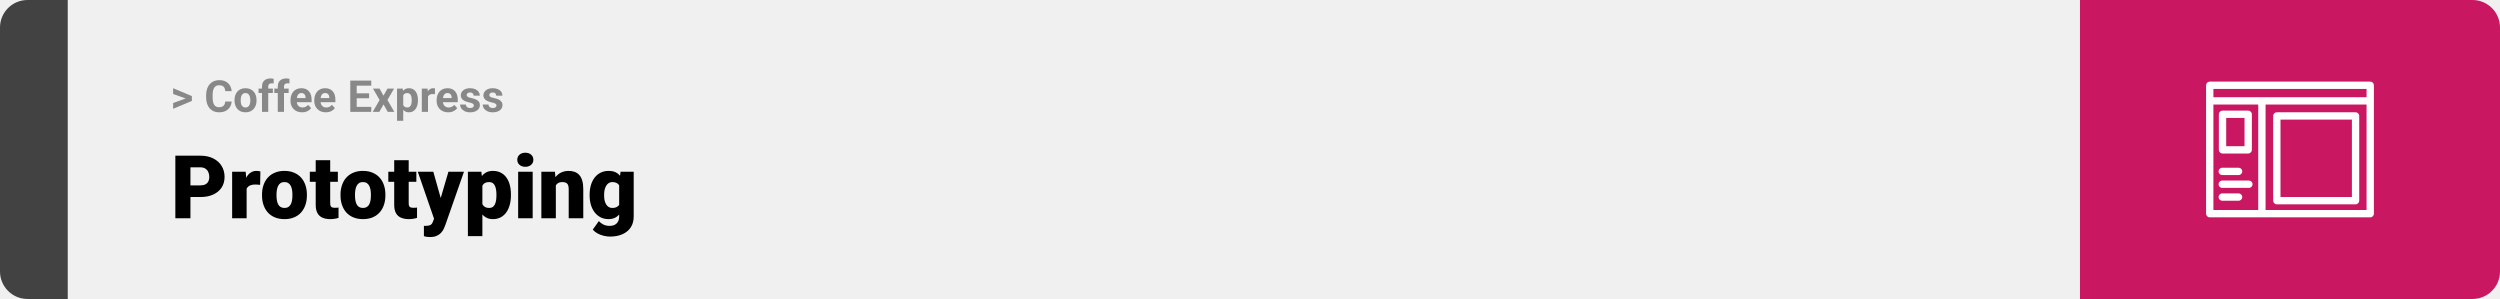
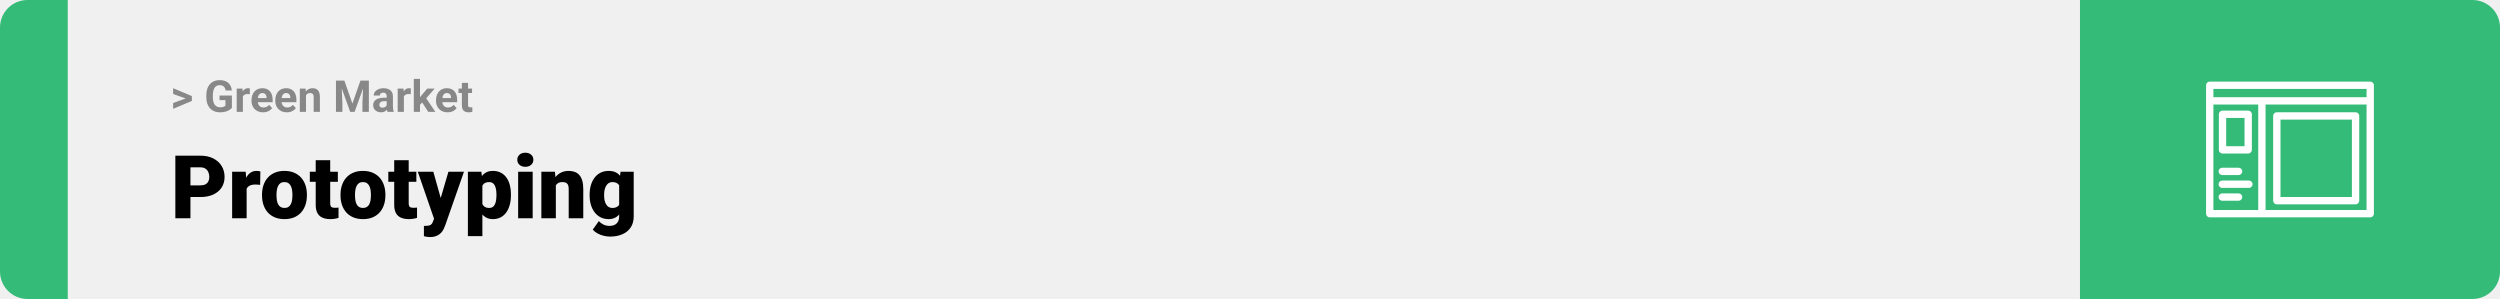
<svg xmlns="http://www.w3.org/2000/svg" width="1363" height="163" viewBox="0 0 1363 163" fill="none">
-   <path d="M0 15C0 6.716 6.716 0 15 0H37V163H15C6.716 163 0 156.284 0 148V15Z" fill="#424242" />
+   <path d="M0 15C0 6.716 6.716 0 15 0H37V163H15C6.716 163 0 156.284 0 148V15Z" fill="#34BB78" />
  <rect width="1097" height="163" transform="translate(37)" fill="#F0F0F0" />
-   <path d="M101.906 53.922L94.394 51.238V48.086L104.602 52.375V54.637L101.906 53.922ZM94.394 56.172L101.918 53.43L104.602 52.785V55.035L94.394 59.324V56.172ZM122.789 55.34H126.293C126.223 56.488 125.906 57.508 125.344 58.398C124.789 59.289 124.012 59.984 123.012 60.484C122.02 60.984 120.824 61.234 119.426 61.234C118.332 61.234 117.352 61.047 116.484 60.672C115.617 60.289 114.875 59.742 114.258 59.031C113.648 58.32 113.184 57.461 112.863 56.453C112.543 55.445 112.383 54.316 112.383 53.066V51.883C112.383 50.633 112.547 49.504 112.875 48.496C113.211 47.48 113.688 46.617 114.305 45.906C114.93 45.195 115.676 44.648 116.543 44.266C117.41 43.883 118.379 43.691 119.449 43.691C120.871 43.691 122.07 43.949 123.047 44.465C124.031 44.98 124.793 45.691 125.332 46.598C125.879 47.504 126.207 48.535 126.316 49.691H122.801C122.762 49.004 122.625 48.422 122.391 47.945C122.156 47.461 121.801 47.098 121.324 46.855C120.855 46.605 120.23 46.48 119.449 46.48C118.863 46.48 118.352 46.59 117.914 46.809C117.477 47.027 117.109 47.359 116.812 47.805C116.516 48.25 116.293 48.812 116.145 49.492C116.004 50.164 115.934 50.953 115.934 51.859V53.066C115.934 53.949 116 54.727 116.133 55.398C116.266 56.062 116.469 56.625 116.742 57.086C117.023 57.539 117.383 57.883 117.82 58.117C118.266 58.344 118.801 58.457 119.426 58.457C120.16 58.457 120.766 58.34 121.242 58.105C121.719 57.871 122.082 57.523 122.332 57.062C122.59 56.602 122.742 56.027 122.789 55.34ZM127.852 54.789V54.543C127.852 53.613 127.984 52.758 128.25 51.977C128.516 51.188 128.902 50.504 129.41 49.926C129.918 49.348 130.543 48.898 131.285 48.578C132.027 48.25 132.879 48.086 133.84 48.086C134.801 48.086 135.656 48.25 136.406 48.578C137.156 48.898 137.785 49.348 138.293 49.926C138.809 50.504 139.199 51.188 139.465 51.977C139.73 52.758 139.863 53.613 139.863 54.543V54.789C139.863 55.711 139.73 56.566 139.465 57.355C139.199 58.137 138.809 58.82 138.293 59.406C137.785 59.984 137.16 60.434 136.418 60.754C135.676 61.074 134.824 61.234 133.863 61.234C132.902 61.234 132.047 61.074 131.297 60.754C130.555 60.434 129.926 59.984 129.41 59.406C128.902 58.82 128.516 58.137 128.25 57.355C127.984 56.566 127.852 55.711 127.852 54.789ZM131.227 54.543V54.789C131.227 55.32 131.273 55.816 131.367 56.277C131.461 56.738 131.609 57.145 131.812 57.496C132.023 57.84 132.297 58.109 132.633 58.305C132.969 58.5 133.379 58.598 133.863 58.598C134.332 58.598 134.734 58.5 135.07 58.305C135.406 58.109 135.676 57.84 135.879 57.496C136.082 57.145 136.23 56.738 136.324 56.277C136.426 55.816 136.477 55.32 136.477 54.789V54.543C136.477 54.027 136.426 53.543 136.324 53.09C136.23 52.629 136.078 52.223 135.867 51.871C135.664 51.512 135.395 51.23 135.059 51.027C134.723 50.824 134.316 50.723 133.84 50.723C133.363 50.723 132.957 50.824 132.621 51.027C132.293 51.23 132.023 51.512 131.812 51.871C131.609 52.223 131.461 52.629 131.367 53.09C131.273 53.543 131.227 54.027 131.227 54.543ZM146.238 61H142.84V47.195C142.84 46.234 143.027 45.426 143.402 44.77C143.785 44.105 144.32 43.605 145.008 43.27C145.703 42.926 146.527 42.754 147.48 42.754C147.793 42.754 148.094 42.777 148.383 42.824C148.672 42.863 148.953 42.914 149.227 42.977L149.191 45.52C149.043 45.48 148.887 45.453 148.723 45.438C148.559 45.422 148.367 45.414 148.148 45.414C147.742 45.414 147.395 45.484 147.105 45.625C146.824 45.758 146.609 45.957 146.461 46.223C146.312 46.488 146.238 46.812 146.238 47.195V61ZM148.77 48.32V50.711H140.953V48.32H148.77ZM154.84 61H151.441V47.195C151.441 46.234 151.629 45.426 152.004 44.77C152.387 44.105 152.922 43.605 153.609 43.27C154.305 42.926 155.129 42.754 156.082 42.754C156.395 42.754 156.695 42.777 156.984 42.824C157.273 42.863 157.555 42.914 157.828 42.977L157.793 45.52C157.645 45.48 157.488 45.453 157.324 45.438C157.16 45.422 156.969 45.414 156.75 45.414C156.344 45.414 155.996 45.484 155.707 45.625C155.426 45.758 155.211 45.957 155.062 46.223C154.914 46.488 154.84 46.812 154.84 47.195V61ZM157.371 48.32V50.711H149.555V48.32H157.371ZM164.695 61.234C163.711 61.234 162.828 61.078 162.047 60.766C161.266 60.445 160.602 60.004 160.055 59.441C159.516 58.879 159.102 58.227 158.812 57.484C158.523 56.734 158.379 55.938 158.379 55.094V54.625C158.379 53.664 158.516 52.785 158.789 51.988C159.062 51.191 159.453 50.5 159.961 49.914C160.477 49.328 161.102 48.879 161.836 48.566C162.57 48.246 163.398 48.086 164.32 48.086C165.219 48.086 166.016 48.234 166.711 48.531C167.406 48.828 167.988 49.25 168.457 49.797C168.934 50.344 169.293 51 169.535 51.766C169.777 52.523 169.898 53.367 169.898 54.297V55.703H159.82V53.453H166.582V53.195C166.582 52.727 166.496 52.309 166.324 51.941C166.16 51.566 165.91 51.27 165.574 51.051C165.238 50.832 164.809 50.723 164.285 50.723C163.84 50.723 163.457 50.82 163.137 51.016C162.816 51.211 162.555 51.484 162.352 51.836C162.156 52.188 162.008 52.602 161.906 53.078C161.812 53.547 161.766 54.062 161.766 54.625V55.094C161.766 55.602 161.836 56.07 161.977 56.5C162.125 56.93 162.332 57.301 162.598 57.613C162.871 57.926 163.199 58.168 163.582 58.34C163.973 58.512 164.414 58.598 164.906 58.598C165.516 58.598 166.082 58.48 166.605 58.246C167.137 58.004 167.594 57.641 167.977 57.156L169.617 58.938C169.352 59.32 168.988 59.688 168.527 60.039C168.074 60.391 167.527 60.68 166.887 60.906C166.246 61.125 165.516 61.234 164.695 61.234ZM177.656 61.234C176.672 61.234 175.789 61.078 175.008 60.766C174.227 60.445 173.562 60.004 173.016 59.441C172.477 58.879 172.062 58.227 171.773 57.484C171.484 56.734 171.34 55.938 171.34 55.094V54.625C171.34 53.664 171.477 52.785 171.75 51.988C172.023 51.191 172.414 50.5 172.922 49.914C173.438 49.328 174.062 48.879 174.797 48.566C175.531 48.246 176.359 48.086 177.281 48.086C178.18 48.086 178.977 48.234 179.672 48.531C180.367 48.828 180.949 49.25 181.418 49.797C181.895 50.344 182.254 51 182.496 51.766C182.738 52.523 182.859 53.367 182.859 54.297V55.703H172.781V53.453H179.543V53.195C179.543 52.727 179.457 52.309 179.285 51.941C179.121 51.566 178.871 51.27 178.535 51.051C178.199 50.832 177.77 50.723 177.246 50.723C176.801 50.723 176.418 50.82 176.098 51.016C175.777 51.211 175.516 51.484 175.312 51.836C175.117 52.188 174.969 52.602 174.867 53.078C174.773 53.547 174.727 54.062 174.727 54.625V55.094C174.727 55.602 174.797 56.07 174.938 56.5C175.086 56.93 175.293 57.301 175.559 57.613C175.832 57.926 176.16 58.168 176.543 58.34C176.934 58.512 177.375 58.598 177.867 58.598C178.477 58.598 179.043 58.48 179.566 58.246C180.098 58.004 180.555 57.641 180.938 57.156L182.578 58.938C182.312 59.32 181.949 59.688 181.488 60.039C181.035 60.391 180.488 60.68 179.848 60.906C179.207 61.125 178.477 61.234 177.656 61.234ZM202.418 58.258V61H193.336V58.258H202.418ZM194.484 43.938V61H190.969V43.938H194.484ZM201.234 50.887V53.559H193.336V50.887H201.234ZM202.406 43.938V46.691H193.336V43.938H202.406ZM206.977 48.32L209.074 52.176L211.23 48.32H214.828L211.242 54.52L214.992 61H211.383L209.098 56.922L206.812 61H203.203L206.953 54.52L203.367 48.32H206.977ZM219.844 50.758V65.875H216.469V48.32H219.598L219.844 50.758ZM227.871 54.52V54.766C227.871 55.688 227.762 56.543 227.543 57.332C227.332 58.121 227.02 58.809 226.605 59.395C226.191 59.973 225.676 60.426 225.059 60.754C224.449 61.074 223.746 61.234 222.949 61.234C222.176 61.234 221.504 61.078 220.934 60.766C220.363 60.453 219.883 60.016 219.492 59.453C219.109 58.883 218.801 58.223 218.566 57.473C218.332 56.723 218.152 55.918 218.027 55.059V54.414C218.152 53.492 218.332 52.648 218.566 51.883C218.801 51.109 219.109 50.441 219.492 49.879C219.883 49.309 220.359 48.867 220.922 48.555C221.492 48.242 222.16 48.086 222.926 48.086C223.73 48.086 224.438 48.238 225.047 48.543C225.664 48.848 226.18 49.285 226.594 49.855C227.016 50.426 227.332 51.105 227.543 51.895C227.762 52.684 227.871 53.559 227.871 54.52ZM224.484 54.766V54.52C224.484 53.98 224.438 53.484 224.344 53.031C224.258 52.57 224.117 52.168 223.922 51.824C223.734 51.48 223.484 51.215 223.172 51.027C222.867 50.832 222.496 50.734 222.059 50.734C221.598 50.734 221.203 50.809 220.875 50.957C220.555 51.105 220.293 51.32 220.09 51.602C219.887 51.883 219.734 52.219 219.633 52.609C219.531 53 219.469 53.441 219.445 53.934V55.562C219.484 56.141 219.594 56.66 219.773 57.121C219.953 57.574 220.23 57.934 220.605 58.199C220.98 58.465 221.473 58.598 222.082 58.598C222.527 58.598 222.902 58.5 223.207 58.305C223.512 58.102 223.758 57.824 223.945 57.473C224.141 57.121 224.277 56.715 224.355 56.254C224.441 55.793 224.484 55.297 224.484 54.766ZM233.344 51.086V61H229.969V48.32H233.145L233.344 51.086ZM237.164 48.238L237.105 51.367C236.941 51.344 236.742 51.324 236.508 51.309C236.281 51.285 236.074 51.273 235.887 51.273C235.41 51.273 234.996 51.336 234.645 51.461C234.301 51.578 234.012 51.754 233.777 51.988C233.551 52.223 233.379 52.508 233.262 52.844C233.152 53.18 233.09 53.562 233.074 53.992L232.395 53.781C232.395 52.961 232.477 52.207 232.641 51.52C232.805 50.824 233.043 50.219 233.355 49.703C233.676 49.188 234.066 48.789 234.527 48.508C234.988 48.227 235.516 48.086 236.109 48.086C236.297 48.086 236.488 48.102 236.684 48.133C236.879 48.156 237.039 48.191 237.164 48.238ZM244.359 61.234C243.375 61.234 242.492 61.078 241.711 60.766C240.93 60.445 240.266 60.004 239.719 59.441C239.18 58.879 238.766 58.227 238.477 57.484C238.188 56.734 238.043 55.938 238.043 55.094V54.625C238.043 53.664 238.18 52.785 238.453 51.988C238.727 51.191 239.117 50.5 239.625 49.914C240.141 49.328 240.766 48.879 241.5 48.566C242.234 48.246 243.062 48.086 243.984 48.086C244.883 48.086 245.68 48.234 246.375 48.531C247.07 48.828 247.652 49.25 248.121 49.797C248.598 50.344 248.957 51 249.199 51.766C249.441 52.523 249.562 53.367 249.562 54.297V55.703H239.484V53.453H246.246V53.195C246.246 52.727 246.16 52.309 245.988 51.941C245.824 51.566 245.574 51.27 245.238 51.051C244.902 50.832 244.473 50.723 243.949 50.723C243.504 50.723 243.121 50.82 242.801 51.016C242.48 51.211 242.219 51.484 242.016 51.836C241.82 52.188 241.672 52.602 241.57 53.078C241.477 53.547 241.43 54.062 241.43 54.625V55.094C241.43 55.602 241.5 56.07 241.641 56.5C241.789 56.93 241.996 57.301 242.262 57.613C242.535 57.926 242.863 58.168 243.246 58.34C243.637 58.512 244.078 58.598 244.57 58.598C245.18 58.598 245.746 58.48 246.27 58.246C246.801 58.004 247.258 57.641 247.641 57.156L249.281 58.938C249.016 59.32 248.652 59.688 248.191 60.039C247.738 60.391 247.191 60.68 246.551 60.906C245.91 61.125 245.18 61.234 244.359 61.234ZM258.34 57.496C258.34 57.254 258.27 57.035 258.129 56.84C257.988 56.645 257.727 56.465 257.344 56.301C256.969 56.129 256.426 55.973 255.715 55.832C255.074 55.691 254.477 55.516 253.922 55.305C253.375 55.086 252.898 54.824 252.492 54.52C252.094 54.215 251.781 53.855 251.555 53.441C251.328 53.02 251.215 52.539 251.215 52C251.215 51.469 251.328 50.969 251.555 50.5C251.789 50.031 252.121 49.617 252.551 49.258C252.988 48.891 253.52 48.605 254.145 48.402C254.777 48.191 255.488 48.086 256.277 48.086C257.379 48.086 258.324 48.262 259.113 48.613C259.91 48.965 260.52 49.449 260.941 50.066C261.371 50.676 261.586 51.371 261.586 52.152H258.211C258.211 51.824 258.141 51.531 258 51.273C257.867 51.008 257.656 50.801 257.367 50.652C257.086 50.496 256.719 50.418 256.266 50.418C255.891 50.418 255.566 50.484 255.293 50.617C255.02 50.742 254.809 50.914 254.66 51.133C254.52 51.344 254.449 51.578 254.449 51.836C254.449 52.031 254.488 52.207 254.566 52.363C254.652 52.512 254.789 52.648 254.977 52.773C255.164 52.898 255.406 53.016 255.703 53.125C256.008 53.227 256.383 53.32 256.828 53.406C257.742 53.594 258.559 53.84 259.277 54.145C259.996 54.441 260.566 54.848 260.988 55.363C261.41 55.871 261.621 56.539 261.621 57.367C261.621 57.93 261.496 58.445 261.246 58.914C260.996 59.383 260.637 59.793 260.168 60.145C259.699 60.488 259.137 60.758 258.48 60.953C257.832 61.141 257.102 61.234 256.289 61.234C255.109 61.234 254.109 61.023 253.289 60.602C252.477 60.18 251.859 59.645 251.438 58.996C251.023 58.34 250.816 57.668 250.816 56.98H254.016C254.031 57.441 254.148 57.812 254.367 58.094C254.594 58.375 254.879 58.578 255.223 58.703C255.574 58.828 255.953 58.891 256.359 58.891C256.797 58.891 257.16 58.832 257.449 58.715C257.738 58.59 257.957 58.426 258.105 58.223C258.262 58.012 258.34 57.77 258.34 57.496ZM270.668 57.496C270.668 57.254 270.598 57.035 270.457 56.84C270.316 56.645 270.055 56.465 269.672 56.301C269.297 56.129 268.754 55.973 268.043 55.832C267.402 55.691 266.805 55.516 266.25 55.305C265.703 55.086 265.227 54.824 264.82 54.52C264.422 54.215 264.109 53.855 263.883 53.441C263.656 53.02 263.543 52.539 263.543 52C263.543 51.469 263.656 50.969 263.883 50.5C264.117 50.031 264.449 49.617 264.879 49.258C265.316 48.891 265.848 48.605 266.473 48.402C267.105 48.191 267.816 48.086 268.605 48.086C269.707 48.086 270.652 48.262 271.441 48.613C272.238 48.965 272.848 49.449 273.27 50.066C273.699 50.676 273.914 51.371 273.914 52.152H270.539C270.539 51.824 270.469 51.531 270.328 51.273C270.195 51.008 269.984 50.801 269.695 50.652C269.414 50.496 269.047 50.418 268.594 50.418C268.219 50.418 267.895 50.484 267.621 50.617C267.348 50.742 267.137 50.914 266.988 51.133C266.848 51.344 266.777 51.578 266.777 51.836C266.777 52.031 266.816 52.207 266.895 52.363C266.98 52.512 267.117 52.648 267.305 52.773C267.492 52.898 267.734 53.016 268.031 53.125C268.336 53.227 268.711 53.32 269.156 53.406C270.07 53.594 270.887 53.84 271.605 54.145C272.324 54.441 272.895 54.848 273.316 55.363C273.738 55.871 273.949 56.539 273.949 57.367C273.949 57.93 273.824 58.445 273.574 58.914C273.324 59.383 272.965 59.793 272.496 60.145C272.027 60.488 271.465 60.758 270.809 60.953C270.16 61.141 269.43 61.234 268.617 61.234C267.438 61.234 266.438 61.023 265.617 60.602C264.805 60.18 264.188 59.645 263.766 58.996C263.352 58.34 263.145 57.668 263.145 56.98H266.344C266.359 57.441 266.477 57.812 266.695 58.094C266.922 58.375 267.207 58.578 267.551 58.703C267.902 58.828 268.281 58.891 268.688 58.891C269.125 58.891 269.488 58.832 269.777 58.715C270.066 58.59 270.285 58.426 270.434 58.223C270.59 58.012 270.668 57.77 270.668 57.496Z" fill="#888888" />
+   <path d="M101.906 53.922L94.394 51.238V48.086L104.602 52.375V54.637L101.906 53.922ZM94.394 56.172L101.918 53.43L104.602 52.785V55.035L94.394 59.324V56.172ZM126.422 52.082V58.844C126.156 59.164 125.746 59.512 125.191 59.887C124.637 60.254 123.922 60.57 123.047 60.836C122.172 61.102 121.113 61.234 119.871 61.234C118.77 61.234 117.766 61.055 116.859 60.695C115.953 60.328 115.172 59.793 114.516 59.09C113.867 58.387 113.367 57.527 113.016 56.512C112.664 55.488 112.488 54.32 112.488 53.008V51.941C112.488 50.629 112.656 49.461 112.992 48.438C113.336 47.414 113.824 46.551 114.457 45.848C115.09 45.145 115.844 44.609 116.719 44.242C117.594 43.875 118.566 43.691 119.637 43.691C121.121 43.691 122.34 43.934 123.293 44.418C124.246 44.895 124.973 45.559 125.473 46.41C125.98 47.254 126.293 48.223 126.41 49.316H123C122.914 48.738 122.75 48.234 122.508 47.805C122.266 47.375 121.918 47.039 121.465 46.797C121.02 46.555 120.441 46.434 119.73 46.434C119.145 46.434 118.621 46.555 118.16 46.797C117.707 47.031 117.324 47.379 117.012 47.84C116.699 48.301 116.461 48.871 116.297 49.551C116.133 50.23 116.051 51.02 116.051 51.918V53.008C116.051 53.898 116.137 54.688 116.309 55.375C116.48 56.055 116.734 56.629 117.07 57.098C117.414 57.559 117.836 57.906 118.336 58.141C118.836 58.375 119.418 58.492 120.082 58.492C120.637 58.492 121.098 58.445 121.465 58.352C121.84 58.258 122.141 58.145 122.367 58.012C122.602 57.871 122.781 57.738 122.906 57.613V54.59H119.695V52.082H126.422ZM132.422 51.086V61H129.047V48.32H132.223L132.422 51.086ZM136.242 48.238L136.184 51.367C136.02 51.344 135.82 51.324 135.586 51.309C135.359 51.285 135.152 51.273 134.965 51.273C134.488 51.273 134.074 51.336 133.723 51.461C133.379 51.578 133.09 51.754 132.855 51.988C132.629 52.223 132.457 52.508 132.34 52.844C132.23 53.18 132.168 53.562 132.152 53.992L131.473 53.781C131.473 52.961 131.555 52.207 131.719 51.52C131.883 50.824 132.121 50.219 132.434 49.703C132.754 49.188 133.145 48.789 133.605 48.508C134.066 48.227 134.594 48.086 135.188 48.086C135.375 48.086 135.566 48.102 135.762 48.133C135.957 48.156 136.117 48.191 136.242 48.238ZM143.438 61.234C142.453 61.234 141.57 61.078 140.789 60.766C140.008 60.445 139.344 60.004 138.797 59.441C138.258 58.879 137.844 58.227 137.555 57.484C137.266 56.734 137.121 55.938 137.121 55.094V54.625C137.121 53.664 137.258 52.785 137.531 51.988C137.805 51.191 138.195 50.5 138.703 49.914C139.219 49.328 139.844 48.879 140.578 48.566C141.312 48.246 142.141 48.086 143.062 48.086C143.961 48.086 144.758 48.234 145.453 48.531C146.148 48.828 146.73 49.25 147.199 49.797C147.676 50.344 148.035 51 148.277 51.766C148.52 52.523 148.641 53.367 148.641 54.297V55.703H138.562V53.453H145.324V53.195C145.324 52.727 145.238 52.309 145.066 51.941C144.902 51.566 144.652 51.27 144.316 51.051C143.98 50.832 143.551 50.723 143.027 50.723C142.582 50.723 142.199 50.82 141.879 51.016C141.559 51.211 141.297 51.484 141.094 51.836C140.898 52.188 140.75 52.602 140.648 53.078C140.555 53.547 140.508 54.062 140.508 54.625V55.094C140.508 55.602 140.578 56.07 140.719 56.5C140.867 56.93 141.074 57.301 141.34 57.613C141.613 57.926 141.941 58.168 142.324 58.34C142.715 58.512 143.156 58.598 143.648 58.598C144.258 58.598 144.824 58.48 145.348 58.246C145.879 58.004 146.336 57.641 146.719 57.156L148.359 58.938C148.094 59.32 147.73 59.688 147.27 60.039C146.816 60.391 146.27 60.68 145.629 60.906C144.988 61.125 144.258 61.234 143.438 61.234ZM156.398 61.234C155.414 61.234 154.531 61.078 153.75 60.766C152.969 60.445 152.305 60.004 151.758 59.441C151.219 58.879 150.805 58.227 150.516 57.484C150.227 56.734 150.082 55.938 150.082 55.094V54.625C150.082 53.664 150.219 52.785 150.492 51.988C150.766 51.191 151.156 50.5 151.664 49.914C152.18 49.328 152.805 48.879 153.539 48.566C154.273 48.246 155.102 48.086 156.023 48.086C156.922 48.086 157.719 48.234 158.414 48.531C159.109 48.828 159.691 49.25 160.16 49.797C160.637 50.344 160.996 51 161.238 51.766C161.48 52.523 161.602 53.367 161.602 54.297V55.703H151.523V53.453H158.285V53.195C158.285 52.727 158.199 52.309 158.027 51.941C157.863 51.566 157.613 51.27 157.277 51.051C156.941 50.832 156.512 50.723 155.988 50.723C155.543 50.723 155.16 50.82 154.84 51.016C154.52 51.211 154.258 51.484 154.055 51.836C153.859 52.188 153.711 52.602 153.609 53.078C153.516 53.547 153.469 54.062 153.469 54.625V55.094C153.469 55.602 153.539 56.07 153.68 56.5C153.828 56.93 154.035 57.301 154.301 57.613C154.574 57.926 154.902 58.168 155.285 58.34C155.676 58.512 156.117 58.598 156.609 58.598C157.219 58.598 157.785 58.48 158.309 58.246C158.84 58.004 159.297 57.641 159.68 57.156L161.32 58.938C161.055 59.32 160.691 59.688 160.23 60.039C159.777 60.391 159.23 60.68 158.59 60.906C157.949 61.125 157.219 61.234 156.398 61.234ZM166.828 51.027V61H163.453V48.32H166.617L166.828 51.027ZM166.336 54.215H165.422C165.422 53.277 165.543 52.434 165.785 51.684C166.027 50.926 166.367 50.281 166.805 49.75C167.242 49.211 167.762 48.801 168.363 48.52C168.973 48.23 169.652 48.086 170.402 48.086C170.996 48.086 171.539 48.172 172.031 48.344C172.523 48.516 172.945 48.789 173.297 49.164C173.656 49.539 173.93 50.035 174.117 50.652C174.312 51.27 174.41 52.023 174.41 52.914V61H171.012V52.902C171.012 52.34 170.934 51.902 170.777 51.59C170.621 51.277 170.391 51.059 170.086 50.934C169.789 50.801 169.422 50.734 168.984 50.734C168.531 50.734 168.137 50.824 167.801 51.004C167.473 51.184 167.199 51.434 166.98 51.754C166.77 52.066 166.609 52.434 166.5 52.855C166.391 53.277 166.336 53.73 166.336 54.215ZM184.77 43.938H187.746L192.129 56.465L196.512 43.938H199.488L193.324 61H190.934L184.77 43.938ZM183.164 43.938H186.129L186.668 56.148V61H183.164V43.938ZM198.129 43.938H201.105V61H197.59V56.148L198.129 43.938ZM210.82 58.141V52.492C210.82 52.086 210.754 51.738 210.621 51.449C210.488 51.152 210.281 50.922 210 50.758C209.727 50.594 209.371 50.512 208.934 50.512C208.559 50.512 208.234 50.578 207.961 50.711C207.688 50.836 207.477 51.02 207.328 51.262C207.18 51.496 207.105 51.773 207.105 52.094H203.73C203.73 51.555 203.855 51.043 204.105 50.559C204.355 50.074 204.719 49.648 205.195 49.281C205.672 48.906 206.238 48.613 206.895 48.402C207.559 48.191 208.301 48.086 209.121 48.086C210.105 48.086 210.98 48.25 211.746 48.578C212.512 48.906 213.113 49.398 213.551 50.055C213.996 50.711 214.219 51.531 214.219 52.516V57.941C214.219 58.637 214.262 59.207 214.348 59.652C214.434 60.09 214.559 60.473 214.723 60.801V61H211.312C211.148 60.656 211.023 60.227 210.938 59.711C210.859 59.188 210.82 58.664 210.82 58.141ZM211.266 53.277L211.289 55.188H209.402C208.957 55.188 208.57 55.238 208.242 55.34C207.914 55.441 207.645 55.586 207.434 55.773C207.223 55.953 207.066 56.164 206.965 56.406C206.871 56.648 206.824 56.914 206.824 57.203C206.824 57.492 206.891 57.754 207.023 57.988C207.156 58.215 207.348 58.395 207.598 58.527C207.848 58.652 208.141 58.715 208.477 58.715C208.984 58.715 209.426 58.613 209.801 58.41C210.176 58.207 210.465 57.957 210.668 57.66C210.879 57.363 210.988 57.082 210.996 56.816L211.887 58.246C211.762 58.566 211.59 58.898 211.371 59.242C211.16 59.586 210.891 59.91 210.562 60.215C210.234 60.512 209.84 60.758 209.379 60.953C208.918 61.141 208.371 61.234 207.738 61.234C206.934 61.234 206.203 61.074 205.547 60.754C204.898 60.426 204.383 59.977 204 59.406C203.625 58.828 203.438 58.172 203.438 57.438C203.438 56.773 203.562 56.184 203.812 55.668C204.062 55.152 204.43 54.719 204.914 54.367C205.406 54.008 206.02 53.738 206.754 53.559C207.488 53.371 208.34 53.277 209.309 53.277H211.266ZM220.195 51.086V61H216.82V48.32H219.996L220.195 51.086ZM224.016 48.238L223.957 51.367C223.793 51.344 223.594 51.324 223.359 51.309C223.133 51.285 222.926 51.273 222.738 51.273C222.262 51.273 221.848 51.336 221.496 51.461C221.152 51.578 220.863 51.754 220.629 51.988C220.402 52.223 220.23 52.508 220.113 52.844C220.004 53.18 219.941 53.562 219.926 53.992L219.246 53.781C219.246 52.961 219.328 52.207 219.492 51.52C219.656 50.824 219.895 50.219 220.207 49.703C220.527 49.188 220.918 48.789 221.379 48.508C221.84 48.227 222.367 48.086 222.961 48.086C223.148 48.086 223.34 48.102 223.535 48.133C223.73 48.156 223.891 48.191 224.016 48.238ZM228.984 42.988V61H225.609V42.988H228.984ZM236.977 48.32L231.469 54.602L228.516 57.59L227.285 55.152L229.629 52.176L232.922 48.32H236.977ZM233.473 61L229.723 55.141L232.055 53.102L237.363 61H233.473ZM244.031 61.234C243.047 61.234 242.164 61.078 241.383 60.766C240.602 60.445 239.938 60.004 239.391 59.441C238.852 58.879 238.438 58.227 238.148 57.484C237.859 56.734 237.715 55.938 237.715 55.094V54.625C237.715 53.664 237.852 52.785 238.125 51.988C238.398 51.191 238.789 50.5 239.297 49.914C239.812 49.328 240.438 48.879 241.172 48.566C241.906 48.246 242.734 48.086 243.656 48.086C244.555 48.086 245.352 48.234 246.047 48.531C246.742 48.828 247.324 49.25 247.793 49.797C248.27 50.344 248.629 51 248.871 51.766C249.113 52.523 249.234 53.367 249.234 54.297V55.703H239.156V53.453H245.918V53.195C245.918 52.727 245.832 52.309 245.66 51.941C245.496 51.566 245.246 51.27 244.91 51.051C244.574 50.832 244.145 50.723 243.621 50.723C243.176 50.723 242.793 50.82 242.473 51.016C242.152 51.211 241.891 51.484 241.688 51.836C241.492 52.188 241.344 52.602 241.242 53.078C241.148 53.547 241.102 54.062 241.102 54.625V55.094C241.102 55.602 241.172 56.07 241.312 56.5C241.461 56.93 241.668 57.301 241.934 57.613C242.207 57.926 242.535 58.168 242.918 58.34C243.309 58.512 243.75 58.598 244.242 58.598C244.852 58.598 245.418 58.48 245.941 58.246C246.473 58.004 246.93 57.641 247.312 57.156L248.953 58.938C248.688 59.32 248.324 59.688 247.863 60.039C247.41 60.391 246.863 60.68 246.223 60.906C245.582 61.125 244.852 61.234 244.031 61.234ZM257.367 48.32V50.711H249.984V48.32H257.367ZM251.812 45.191H255.188V57.18C255.188 57.547 255.234 57.828 255.328 58.023C255.43 58.219 255.578 58.355 255.773 58.434C255.969 58.504 256.215 58.539 256.512 58.539C256.723 58.539 256.91 58.531 257.074 58.516C257.246 58.492 257.391 58.469 257.508 58.445L257.52 60.93C257.23 61.023 256.918 61.098 256.582 61.152C256.246 61.207 255.875 61.234 255.469 61.234C254.727 61.234 254.078 61.113 253.523 60.871C252.977 60.621 252.555 60.223 252.258 59.676C251.961 59.129 251.812 58.41 251.812 57.52V45.191Z" fill="#888888" />
  <path d="M109.219 107.422H100.734V101.07H109.219C110.375 101.07 111.312 100.875 112.031 100.484C112.75 100.094 113.273 99.555 113.602 98.867C113.945 98.164 114.117 97.375 114.117 96.5C114.117 95.562 113.945 94.695 113.602 93.898C113.273 93.102 112.75 92.461 112.031 91.977C111.312 91.477 110.375 91.227 109.219 91.227H103.828V119H95.602V84.875H109.219C111.953 84.875 114.305 85.375 116.273 86.375C118.258 87.375 119.781 88.75 120.844 90.5C121.906 92.234 122.438 94.219 122.438 96.453C122.438 98.656 121.906 100.578 120.844 102.219C119.781 103.859 118.258 105.141 116.273 106.062C114.305 106.969 111.953 107.422 109.219 107.422ZM134.461 99.922V119H126.562V93.641H133.945L134.461 99.922ZM141.961 93.453L141.82 100.789C141.508 100.758 141.086 100.719 140.555 100.672C140.023 100.625 139.578 100.602 139.219 100.602C138.297 100.602 137.5 100.711 136.828 100.93C136.172 101.133 135.625 101.445 135.188 101.867C134.766 102.273 134.453 102.789 134.25 103.414C134.062 104.039 133.977 104.766 133.992 105.594L132.562 104.656C132.562 102.953 132.727 101.406 133.055 100.016C133.398 98.609 133.883 97.398 134.508 96.383C135.133 95.352 135.891 94.562 136.781 94.016C137.672 93.453 138.672 93.172 139.781 93.172C140.172 93.172 140.555 93.195 140.93 93.242C141.32 93.289 141.664 93.359 141.961 93.453ZM142.852 106.578V106.086C142.852 104.227 143.117 102.516 143.648 100.953C144.18 99.375 144.961 98.008 145.992 96.852C147.023 95.695 148.297 94.797 149.812 94.156C151.328 93.5 153.078 93.172 155.062 93.172C157.062 93.172 158.82 93.5 160.336 94.156C161.867 94.797 163.148 95.695 164.18 96.852C165.211 98.008 165.992 99.375 166.523 100.953C167.055 102.516 167.32 104.227 167.32 106.086V106.578C167.32 108.422 167.055 110.133 166.523 111.711C165.992 113.273 165.211 114.641 164.18 115.812C163.148 116.969 161.875 117.867 160.359 118.508C158.844 119.148 157.094 119.469 155.109 119.469C153.125 119.469 151.367 119.148 149.836 118.508C148.305 117.867 147.023 116.969 145.992 115.812C144.961 114.641 144.18 113.273 143.648 111.711C143.117 110.133 142.852 108.422 142.852 106.578ZM150.75 106.086V106.578C150.75 107.531 150.82 108.422 150.961 109.25C151.102 110.078 151.336 110.805 151.664 111.43C151.992 112.039 152.438 112.516 153 112.859C153.562 113.203 154.266 113.375 155.109 113.375C155.938 113.375 156.625 113.203 157.172 112.859C157.734 112.516 158.18 112.039 158.508 111.43C158.836 110.805 159.07 110.078 159.211 109.25C159.352 108.422 159.422 107.531 159.422 106.578V106.086C159.422 105.164 159.352 104.297 159.211 103.484C159.07 102.656 158.836 101.93 158.508 101.305C158.18 100.664 157.734 100.164 157.172 99.805C156.609 99.445 155.906 99.266 155.062 99.266C154.234 99.266 153.539 99.445 152.977 99.805C152.43 100.164 151.992 100.664 151.664 101.305C151.336 101.93 151.102 102.656 150.961 103.484C150.82 104.297 150.75 105.164 150.75 106.086ZM184.195 93.641V99.125H168.914V93.641H184.195ZM172.125 87.336H180.023V110.727C180.023 111.398 180.102 111.922 180.258 112.297C180.414 112.656 180.68 112.914 181.055 113.07C181.445 113.211 181.961 113.281 182.602 113.281C183.055 113.281 183.43 113.273 183.727 113.258C184.023 113.227 184.305 113.188 184.57 113.141V118.789C183.898 119.008 183.195 119.172 182.461 119.281C181.727 119.406 180.945 119.469 180.117 119.469C178.43 119.469 176.984 119.203 175.781 118.672C174.594 118.141 173.688 117.305 173.062 116.164C172.438 115.023 172.125 113.539 172.125 111.711V87.336ZM185.648 106.578V106.086C185.648 104.227 185.914 102.516 186.445 100.953C186.977 99.375 187.758 98.008 188.789 96.852C189.82 95.695 191.094 94.797 192.609 94.156C194.125 93.5 195.875 93.172 197.859 93.172C199.859 93.172 201.617 93.5 203.133 94.156C204.664 94.797 205.945 95.695 206.977 96.852C208.008 98.008 208.789 99.375 209.32 100.953C209.852 102.516 210.117 104.227 210.117 106.086V106.578C210.117 108.422 209.852 110.133 209.32 111.711C208.789 113.273 208.008 114.641 206.977 115.812C205.945 116.969 204.672 117.867 203.156 118.508C201.641 119.148 199.891 119.469 197.906 119.469C195.922 119.469 194.164 119.148 192.633 118.508C191.102 117.867 189.82 116.969 188.789 115.812C187.758 114.641 186.977 113.273 186.445 111.711C185.914 110.133 185.648 108.422 185.648 106.578ZM193.547 106.086V106.578C193.547 107.531 193.617 108.422 193.758 109.25C193.898 110.078 194.133 110.805 194.461 111.43C194.789 112.039 195.234 112.516 195.797 112.859C196.359 113.203 197.062 113.375 197.906 113.375C198.734 113.375 199.422 113.203 199.969 112.859C200.531 112.516 200.977 112.039 201.305 111.43C201.633 110.805 201.867 110.078 202.008 109.25C202.148 108.422 202.219 107.531 202.219 106.578V106.086C202.219 105.164 202.148 104.297 202.008 103.484C201.867 102.656 201.633 101.93 201.305 101.305C200.977 100.664 200.531 100.164 199.969 99.805C199.406 99.445 198.703 99.266 197.859 99.266C197.031 99.266 196.336 99.445 195.773 99.805C195.227 100.164 194.789 100.664 194.461 101.305C194.133 101.93 193.898 102.656 193.758 103.484C193.617 104.297 193.547 105.164 193.547 106.086ZM226.992 93.641V99.125H211.711V93.641H226.992ZM214.922 87.336H222.82V110.727C222.82 111.398 222.898 111.922 223.055 112.297C223.211 112.656 223.477 112.914 223.852 113.07C224.242 113.211 224.758 113.281 225.398 113.281C225.852 113.281 226.227 113.273 226.523 113.258C226.82 113.227 227.102 113.188 227.367 113.141V118.789C226.695 119.008 225.992 119.172 225.258 119.281C224.523 119.406 223.742 119.469 222.914 119.469C221.227 119.469 219.781 119.203 218.578 118.672C217.391 118.141 216.484 117.305 215.859 116.164C215.234 115.023 214.922 113.539 214.922 111.711V87.336ZM237.914 116.023L244.477 93.641H252.961L242.766 122.773C242.547 123.414 242.258 124.102 241.898 124.836C241.539 125.586 241.047 126.297 240.422 126.969C239.797 127.641 238.992 128.188 238.008 128.609C237.039 129.031 235.836 129.242 234.398 129.242C233.633 129.242 233.07 129.203 232.711 129.125C232.367 129.062 231.836 128.945 231.117 128.773V123.125C231.32 123.125 231.492 123.125 231.633 123.125C231.789 123.125 231.961 123.125 232.148 123.125C232.992 123.125 233.664 123.039 234.164 122.867C234.68 122.695 235.07 122.445 235.336 122.117C235.617 121.789 235.836 121.391 235.992 120.922L237.914 116.023ZM236.25 93.641L241.242 111.383L242.109 119.75H236.812L227.789 93.641H236.25ZM262.992 98.516V128.75H255.094V93.641H262.453L262.992 98.516ZM278.555 106.016V106.508C278.555 108.352 278.344 110.062 277.922 111.641C277.5 113.219 276.875 114.594 276.047 115.766C275.219 116.938 274.188 117.852 272.953 118.508C271.734 119.148 270.32 119.469 268.711 119.469C267.195 119.469 265.891 119.133 264.797 118.461C263.703 117.789 262.789 116.859 262.055 115.672C261.32 114.484 260.727 113.125 260.273 111.594C259.82 110.062 259.461 108.445 259.195 106.742V106.109C259.461 104.281 259.82 102.586 260.273 101.023C260.727 99.445 261.32 98.07 262.055 96.898C262.789 95.727 263.695 94.812 264.773 94.156C265.867 93.5 267.172 93.172 268.688 93.172C270.297 93.172 271.711 93.477 272.93 94.086C274.164 94.695 275.195 95.57 276.023 96.711C276.867 97.836 277.5 99.188 277.922 100.766C278.344 102.344 278.555 104.094 278.555 106.016ZM270.656 106.508V106.016C270.656 105.031 270.586 104.133 270.445 103.32C270.305 102.492 270.078 101.773 269.766 101.164C269.469 100.555 269.07 100.086 268.57 99.758C268.07 99.43 267.453 99.266 266.719 99.266C265.875 99.266 265.164 99.398 264.586 99.664C264.023 99.914 263.57 100.305 263.227 100.836C262.898 101.352 262.664 102 262.523 102.781C262.398 103.547 262.344 104.445 262.359 105.477V107.398C262.328 108.586 262.445 109.633 262.711 110.539C262.977 111.43 263.438 112.125 264.094 112.625C264.75 113.125 265.641 113.375 266.766 113.375C267.516 113.375 268.141 113.203 268.641 112.859C269.141 112.5 269.539 112.008 269.836 111.383C270.133 110.742 270.344 110.008 270.469 109.18C270.594 108.352 270.656 107.461 270.656 106.508ZM290.414 93.641V119H282.492V93.641H290.414ZM282.023 87.102C282.023 85.977 282.43 85.055 283.242 84.336C284.055 83.617 285.109 83.258 286.406 83.258C287.703 83.258 288.758 83.617 289.57 84.336C290.383 85.055 290.789 85.977 290.789 87.102C290.789 88.227 290.383 89.148 289.57 89.867C288.758 90.586 287.703 90.945 286.406 90.945C285.109 90.945 284.055 90.586 283.242 89.867C282.43 89.148 282.023 88.227 282.023 87.102ZM303.047 99.055V119H295.148V93.641H302.555L303.047 99.055ZM302.109 105.453L300.258 105.5C300.258 103.562 300.492 101.836 300.961 100.32C301.43 98.789 302.094 97.492 302.953 96.43C303.812 95.367 304.836 94.562 306.023 94.016C307.227 93.453 308.562 93.172 310.031 93.172C311.203 93.172 312.273 93.344 313.242 93.688C314.227 94.031 315.07 94.586 315.773 95.352C316.492 96.117 317.039 97.133 317.414 98.398C317.805 99.648 318 101.195 318 103.039V119H310.055V103.016C310.055 102 309.914 101.227 309.633 100.695C309.352 100.148 308.945 99.773 308.414 99.57C307.883 99.367 307.234 99.266 306.469 99.266C305.656 99.266 304.969 99.422 304.406 99.734C303.844 100.047 303.391 100.484 303.047 101.047C302.719 101.594 302.477 102.242 302.32 102.992C302.18 103.742 302.109 104.562 302.109 105.453ZM338.32 93.641H345.492V118.016C345.492 120.359 344.953 122.344 343.875 123.969C342.797 125.609 341.289 126.852 339.352 127.695C337.43 128.555 335.18 128.984 332.602 128.984C331.461 128.984 330.297 128.836 329.109 128.539C327.922 128.258 326.812 127.836 325.781 127.273C324.75 126.711 323.883 126.016 323.18 125.188L326.484 120.547C327.125 121.266 327.93 121.875 328.898 122.375C329.867 122.891 331.008 123.148 332.32 123.148C333.461 123.148 334.414 122.945 335.18 122.539C335.961 122.133 336.555 121.539 336.961 120.758C337.367 119.992 337.57 119.062 337.57 117.969V99.641L338.32 93.641ZM321.469 106.625V106.133C321.469 104.211 321.703 102.461 322.172 100.883C322.656 99.289 323.344 97.922 324.234 96.781C325.141 95.625 326.234 94.734 327.516 94.109C328.797 93.484 330.242 93.172 331.852 93.172C333.586 93.172 335.008 93.508 336.117 94.18C337.242 94.836 338.141 95.758 338.812 96.945C339.5 98.133 340.031 99.523 340.406 101.117C340.797 102.695 341.125 104.398 341.391 106.227V106.812C341.125 108.531 340.758 110.156 340.289 111.688C339.836 113.203 339.242 114.547 338.508 115.719C337.773 116.891 336.852 117.812 335.742 118.484C334.648 119.141 333.336 119.469 331.805 119.469C330.211 119.469 328.773 119.148 327.492 118.508C326.227 117.867 325.141 116.969 324.234 115.812C323.344 114.656 322.656 113.297 322.172 111.734C321.703 110.172 321.469 108.469 321.469 106.625ZM329.367 106.133V106.625C329.367 107.578 329.453 108.461 329.625 109.273C329.812 110.086 330.094 110.805 330.469 111.43C330.844 112.039 331.305 112.516 331.852 112.859C332.414 113.203 333.07 113.375 333.82 113.375C334.961 113.375 335.883 113.133 336.586 112.648C337.289 112.164 337.797 111.477 338.109 110.586C338.422 109.695 338.555 108.648 338.508 107.445V105.594C338.539 104.562 338.469 103.656 338.297 102.875C338.125 102.078 337.852 101.414 337.477 100.883C337.117 100.352 336.633 99.953 336.023 99.688C335.43 99.406 334.711 99.266 333.867 99.266C333.133 99.266 332.484 99.438 331.922 99.781C331.359 100.125 330.891 100.609 330.516 101.234C330.141 101.844 329.852 102.57 329.648 103.414C329.461 104.242 329.367 105.148 329.367 106.133Z" fill="black" />
-   <path d="M1134 0H1348C1356.28 0 1363 6.716 1363 15V148C1363 156.284 1356.28 163 1348 163H1134V0Z" fill="#C91761" />
+   <path d="M1134 0H1348C1356.28 0 1363 6.716 1363 15V148C1363 156.284 1356.28 163 1348 163H1134V0Z" fill="#34BB78" />
  <path fill-rule="evenodd" clip-rule="evenodd" d="M1202.75 46.502C1202.75 45.397 1203.65 44.502 1204.75 44.502H1292.25C1293.35 44.502 1294.25 45.397 1294.25 46.502V116.498C1294.25 117.603 1293.35 118.498 1292.25 118.498H1204.75C1203.65 118.498 1202.75 117.603 1202.75 116.498V46.502ZM1206.75 48.502V52.996H1290.25V48.502H1206.75ZM1290.25 56.996H1235.19V114.498H1290.25V56.996ZM1231.19 114.498V56.996H1206.75V114.498H1231.19Z" fill="white" />
  <path fill-rule="evenodd" clip-rule="evenodd" d="M1209.72 62.302C1209.72 61.198 1210.62 60.302 1211.72 60.302H1225.72C1226.83 60.302 1227.72 61.198 1227.72 62.302V81.697C1227.72 82.802 1226.83 83.697 1225.72 83.697H1211.72C1210.62 83.697 1209.72 82.802 1209.72 81.697V62.302ZM1213.72 64.302V79.697H1223.72V64.302H1213.72ZM1239.33 63.198C1239.33 62.094 1240.22 61.198 1241.33 61.198H1284.25C1285.36 61.198 1286.25 62.094 1286.25 63.198V109.407C1286.25 110.511 1285.36 111.407 1284.25 111.407H1241.33C1240.22 111.407 1239.33 110.511 1239.33 109.407V63.198ZM1243.33 65.198V107.407H1282.25V65.198H1243.33ZM1209.56 93.438C1209.56 92.334 1210.46 91.438 1211.56 91.438H1220.48C1221.59 91.438 1222.48 92.334 1222.48 93.438C1222.48 94.543 1221.59 95.438 1220.48 95.438H1211.56C1210.46 95.438 1209.56 94.543 1209.56 93.438ZM1209.56 100.438C1209.56 99.334 1210.46 98.438 1211.56 98.438H1226.1C1227.21 98.438 1228.1 99.334 1228.1 100.438C1228.1 101.543 1227.21 102.438 1226.1 102.438H1211.56C1210.46 102.438 1209.56 101.543 1209.56 100.438ZM1209.56 107.438C1209.56 106.334 1210.46 105.438 1211.56 105.438H1220.48C1221.59 105.438 1222.48 106.334 1222.48 107.438C1222.48 108.543 1221.59 109.438 1220.48 109.438H1211.56C1210.46 109.438 1209.56 108.543 1209.56 107.438Z" fill="white" />
</svg>
